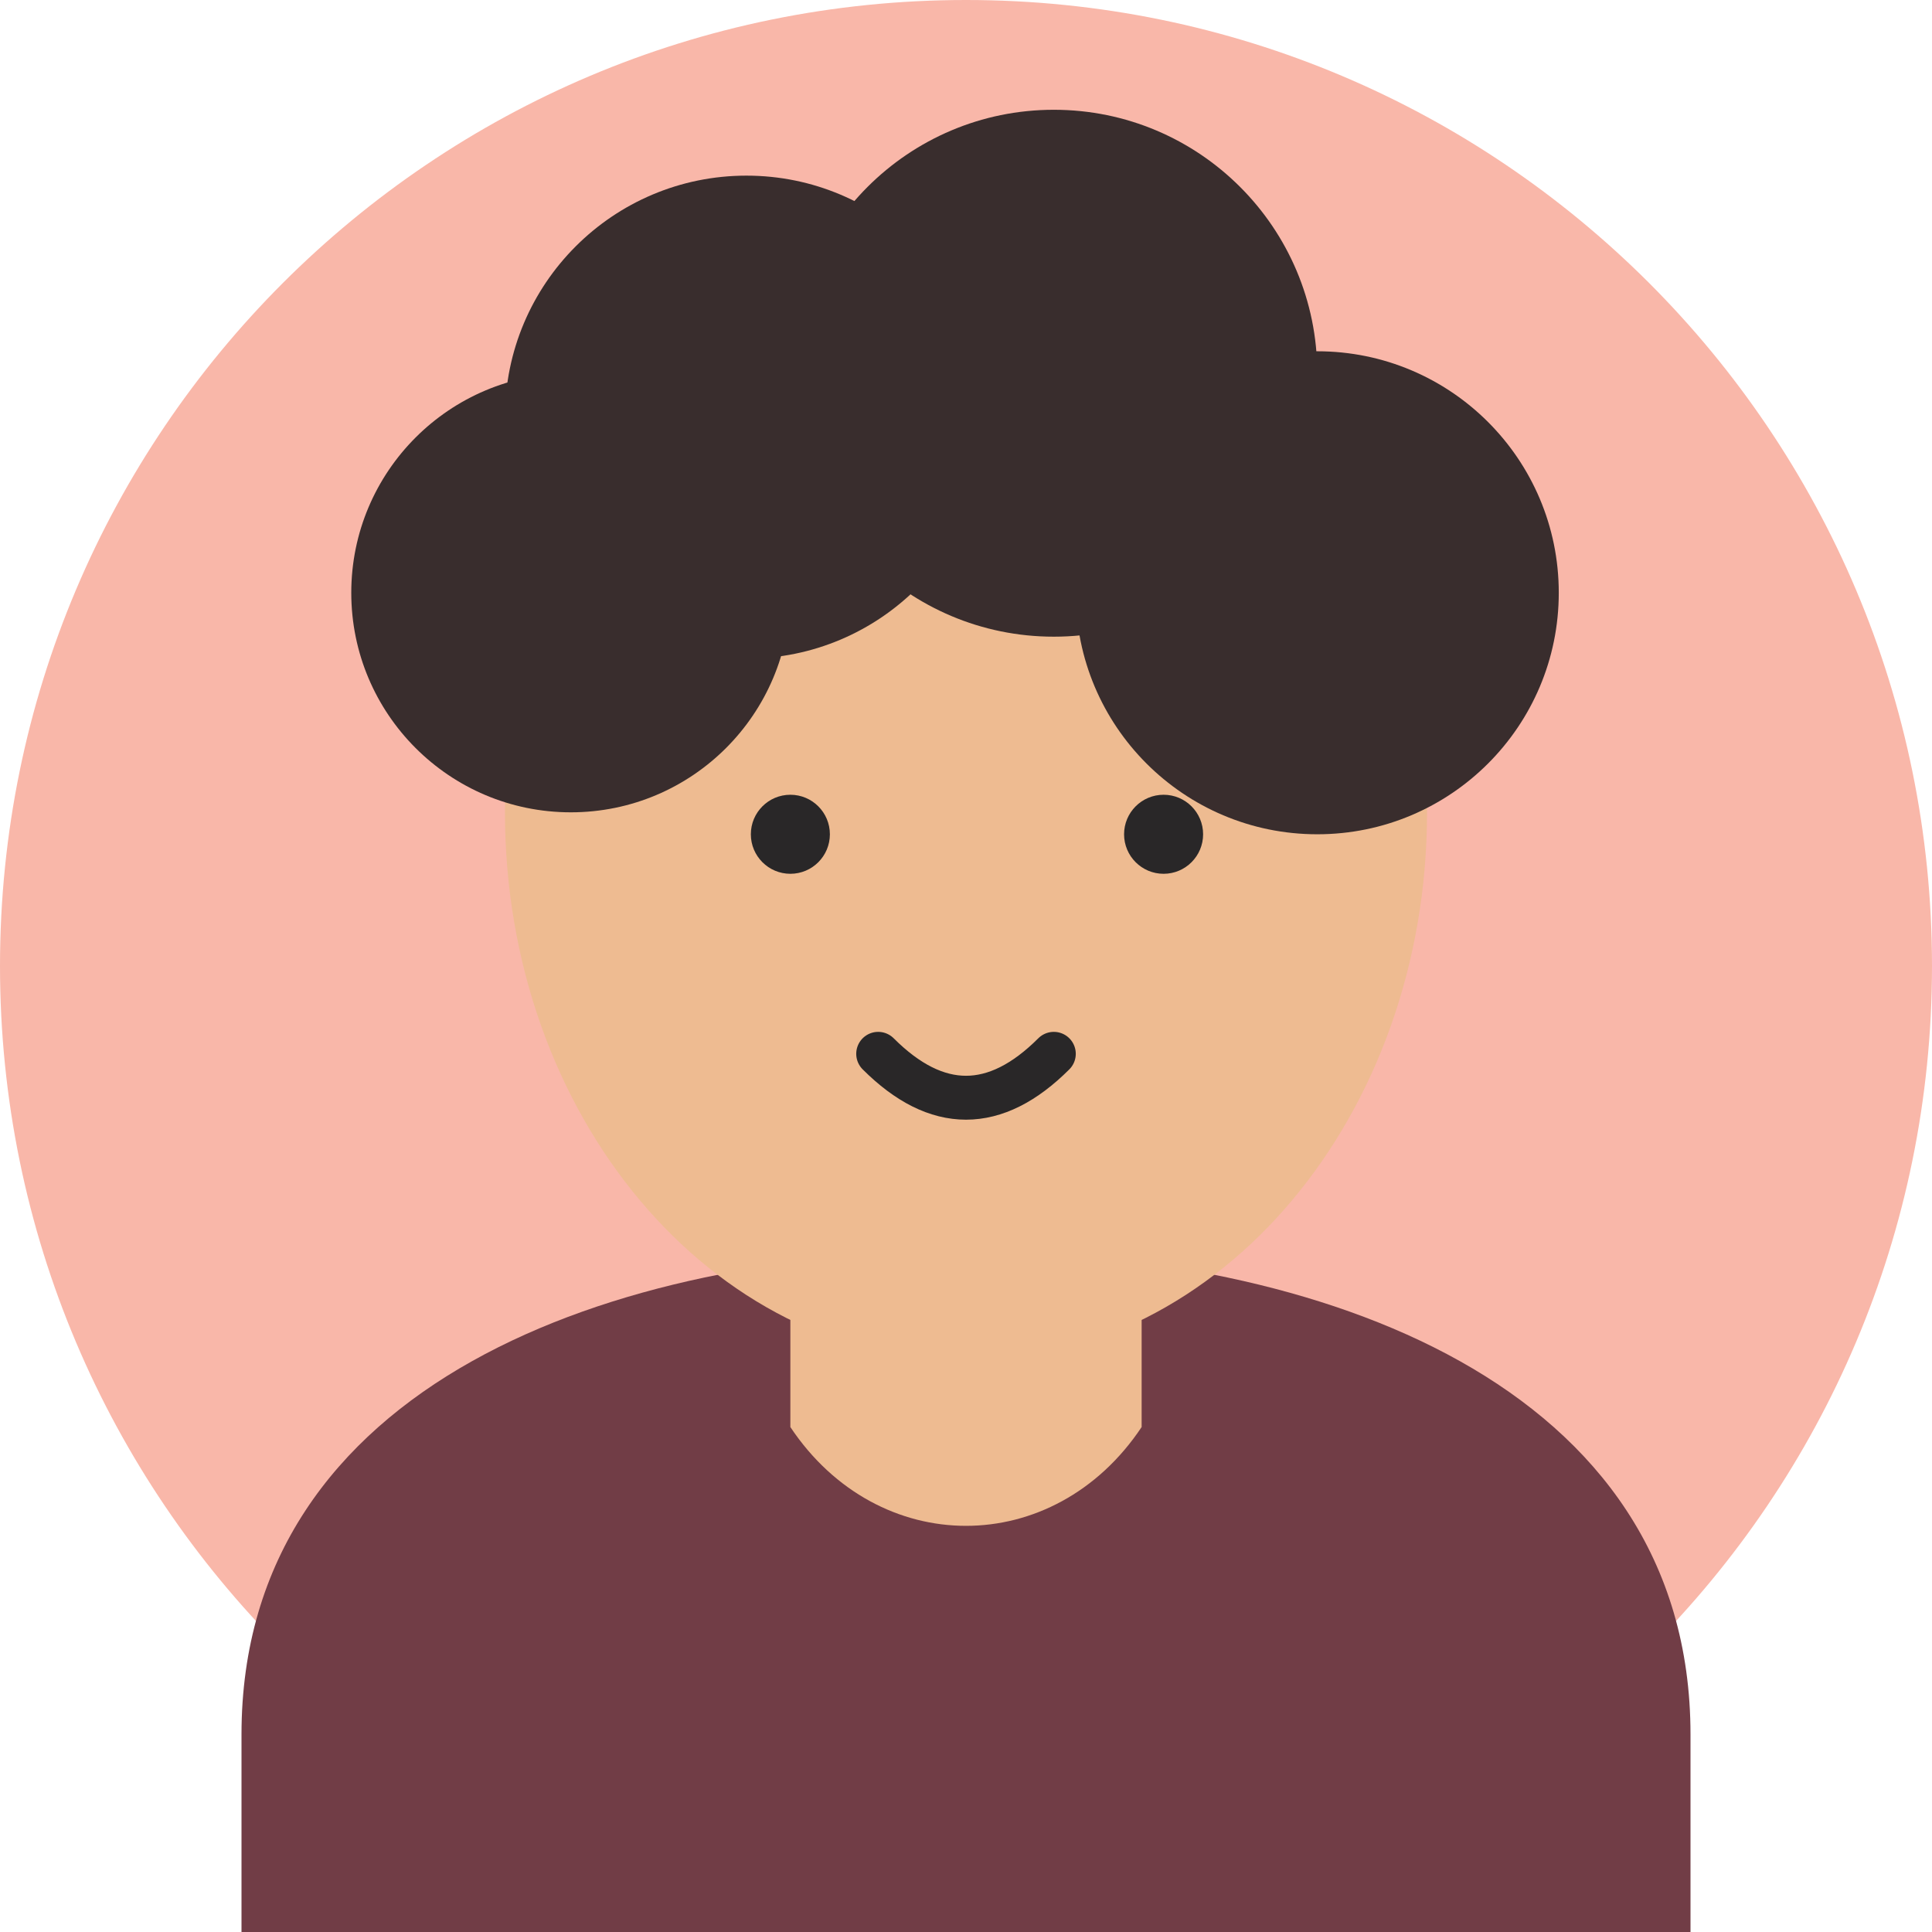
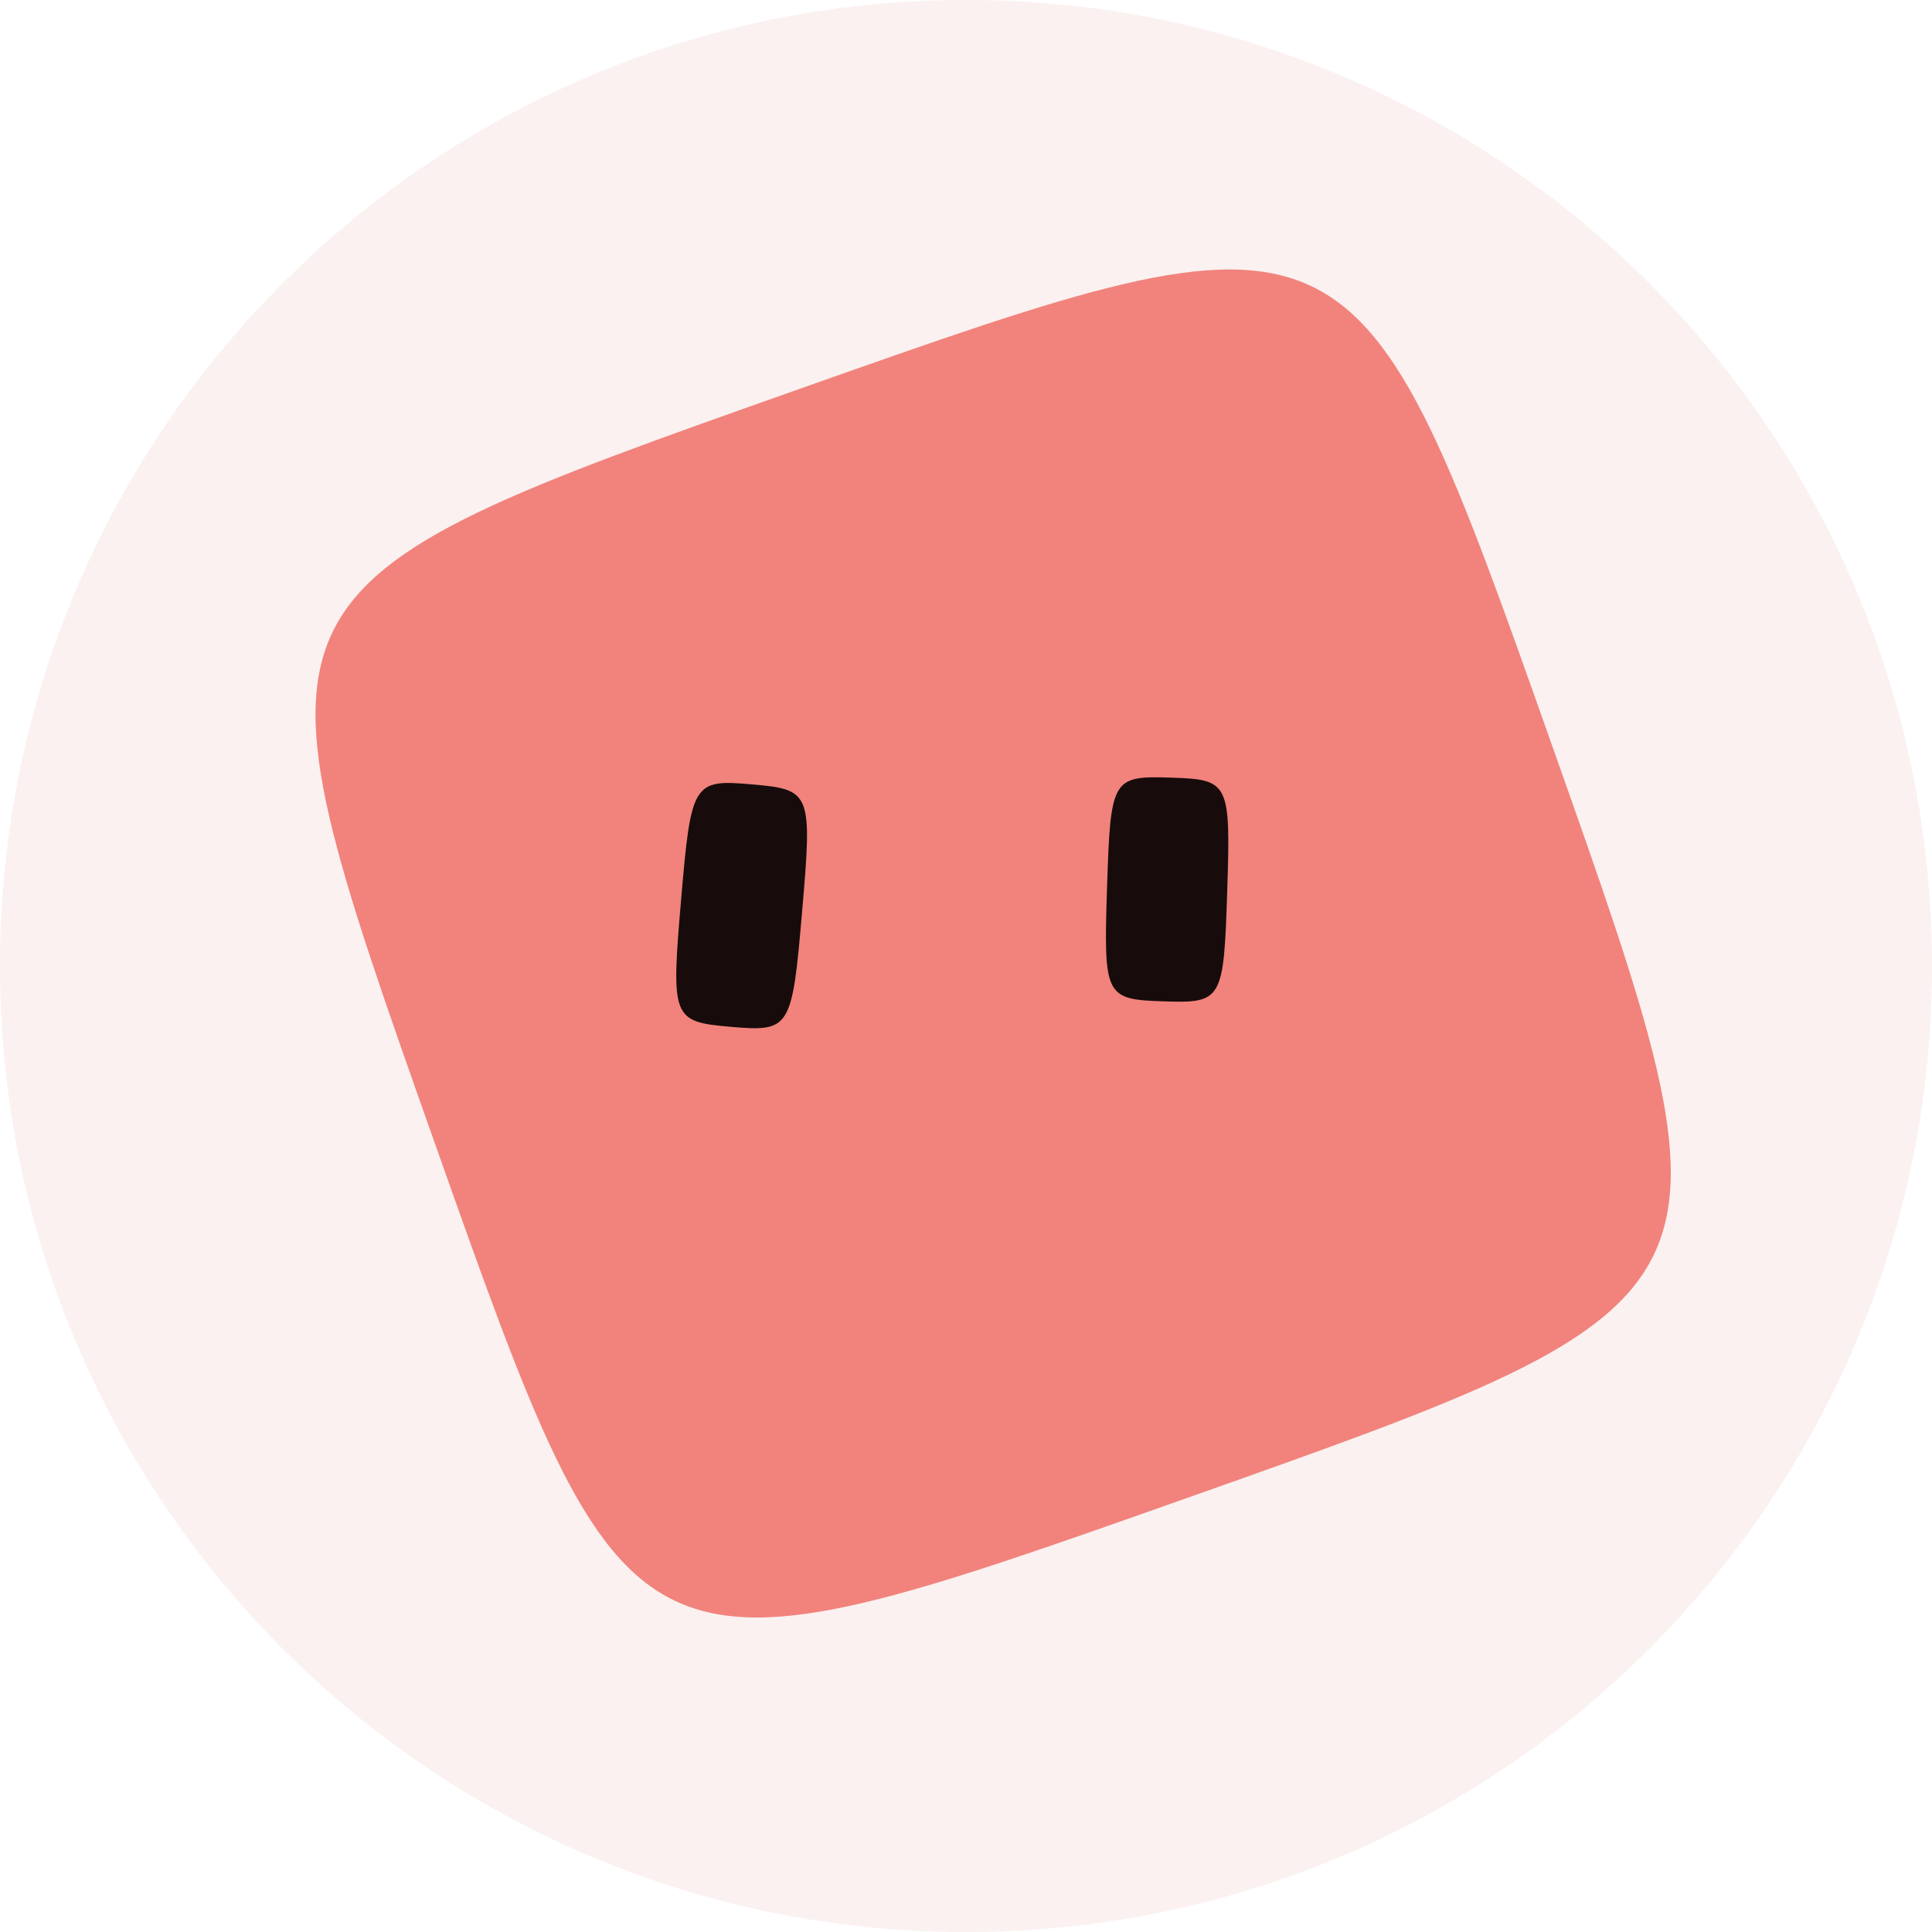
- <svg xmlns="http://www.w3.org/2000/svg" viewBox="0 0 88 88">
-   <rect width="88" height="88" rx="44" fill="#F9B7A9" />
-   <path d="M11 88V79c0-16 17-22 33-22s33 6 33 22v9" fill="#713D46" />
-   <path d="M36 51h16v14c-4 6-12 6-16 0Z" fill="#EEBB91" />
-   <ellipse cx="44" cy="37" rx="21" ry="25" fill="#EEBB91" />
-   <g fill="#392D2D">
-     <circle cx="26" cy="27" r="10" />
-     <circle cx="34" cy="19" r="11" />
-     <circle cx="48" cy="17" r="12" />
-     <circle cx="60" cy="27" r="11" />
+ <svg xmlns="http://www.w3.org/2000/svg" viewBox="0 0 100 100">
+   <style>.breathe,.eyes{transform-box:fill-box;transform-origin:center}.breathe{animation:breathe 2.8s ease-in-out -0.74s infinite}.bob{animation:bob 3.4s ease-in-out -0.74s infinite}.eyes{animation:blink 5.66s linear -0.74s infinite}@keyframes breathe{0%,100%{transform:scale(1)}50%{transform:scale(1.018)}}@keyframes bob{0%,100%{transform:translateY(0)}50%{transform:translateY(-.75px)}}@keyframes blink{0%,96%,100%{transform:scaleY(1)}98%{transform:scaleY(.08)}}@media(prefers-reduced-motion:reduce){.breathe,.bob,.eyes{animation:none;transform:none}}</style>
+   <path d="M100 50C100 77.61 77.61 100 50 100C22.39 100 0 77.61 0 50C0 22.39 22.39 0 50 0C77.61 0 100 22.39 100 50Z" fill="#faf1f0" />
+   <g class="breathe">
+     <g class="bob">
+       <g fill="#f1837c">
+         <path d="M80.34 38.6C90.48 67.26 90.48 67.26 61.54 77.5C32.61 87.73 32.61 87.73 22.47 59.07C12.33 30.41 12.33 30.41 41.27 20.17C70.2 9.94 70.2 9.94 80.34 38.6Z" />
+       </g>
+       <g class="eyes" fill="#170c0b">
+         <path d="M41.52 47.14C41 53.26 40.9 53.41 37.85 53.15C34.79 52.89 34.73 52.72 35.25 46.61C35.77 40.49 35.87 40.33 38.92 40.6C41.98 40.86 42.05 41.03 41.52 47.14Z" />
+         <path d="M63.52 46.14C63.34 51.78 63.26 51.93 60.23 51.83C57.19 51.73 57.12 51.58 57.3 45.94C57.48 40.3 57.56 40.15 60.59 40.25C63.63 40.34 63.7 40.5 63.52 46.14Z" />
+       </g>
+     </g>
  </g>
-   <g fill="#292728">
-     <circle cx="36" cy="38" r="1.8" />
-     <circle cx="53" cy="38" r="1.8" />
-   </g>
-   <path d="M40 48q4 4 8 0" fill="none" stroke="#292728" stroke-width="2" stroke-linecap="round" />
</svg>
